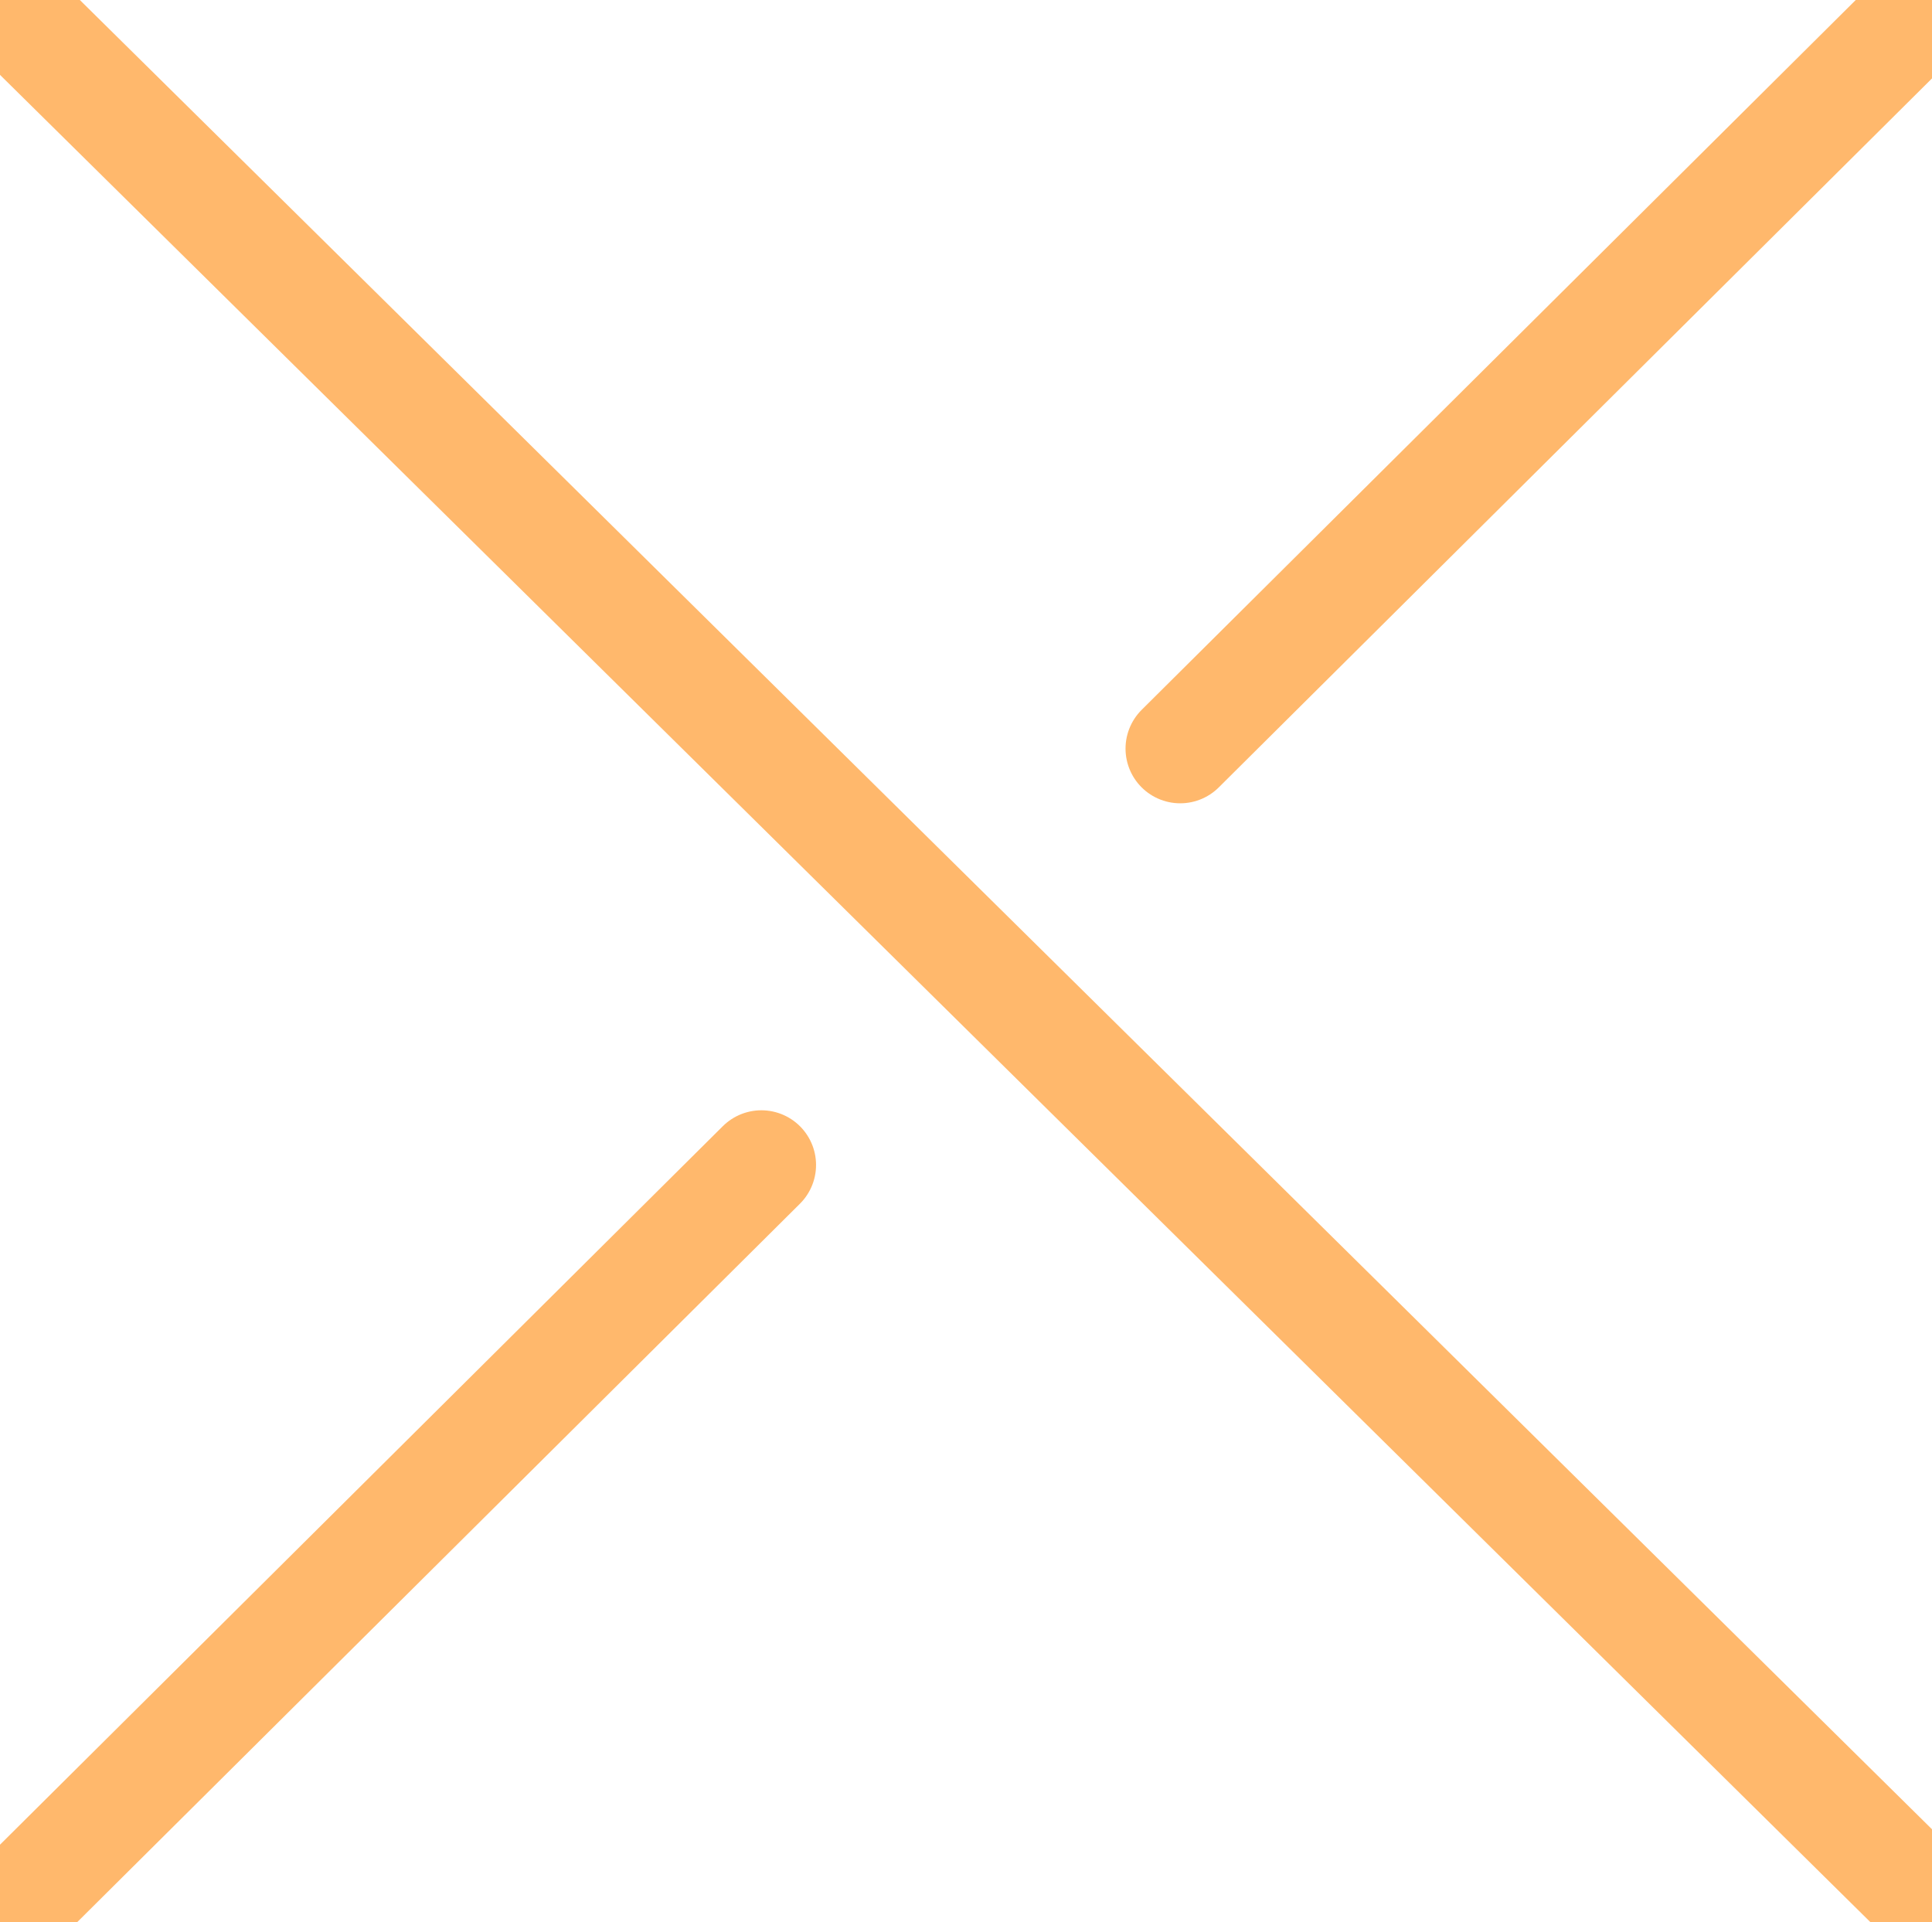
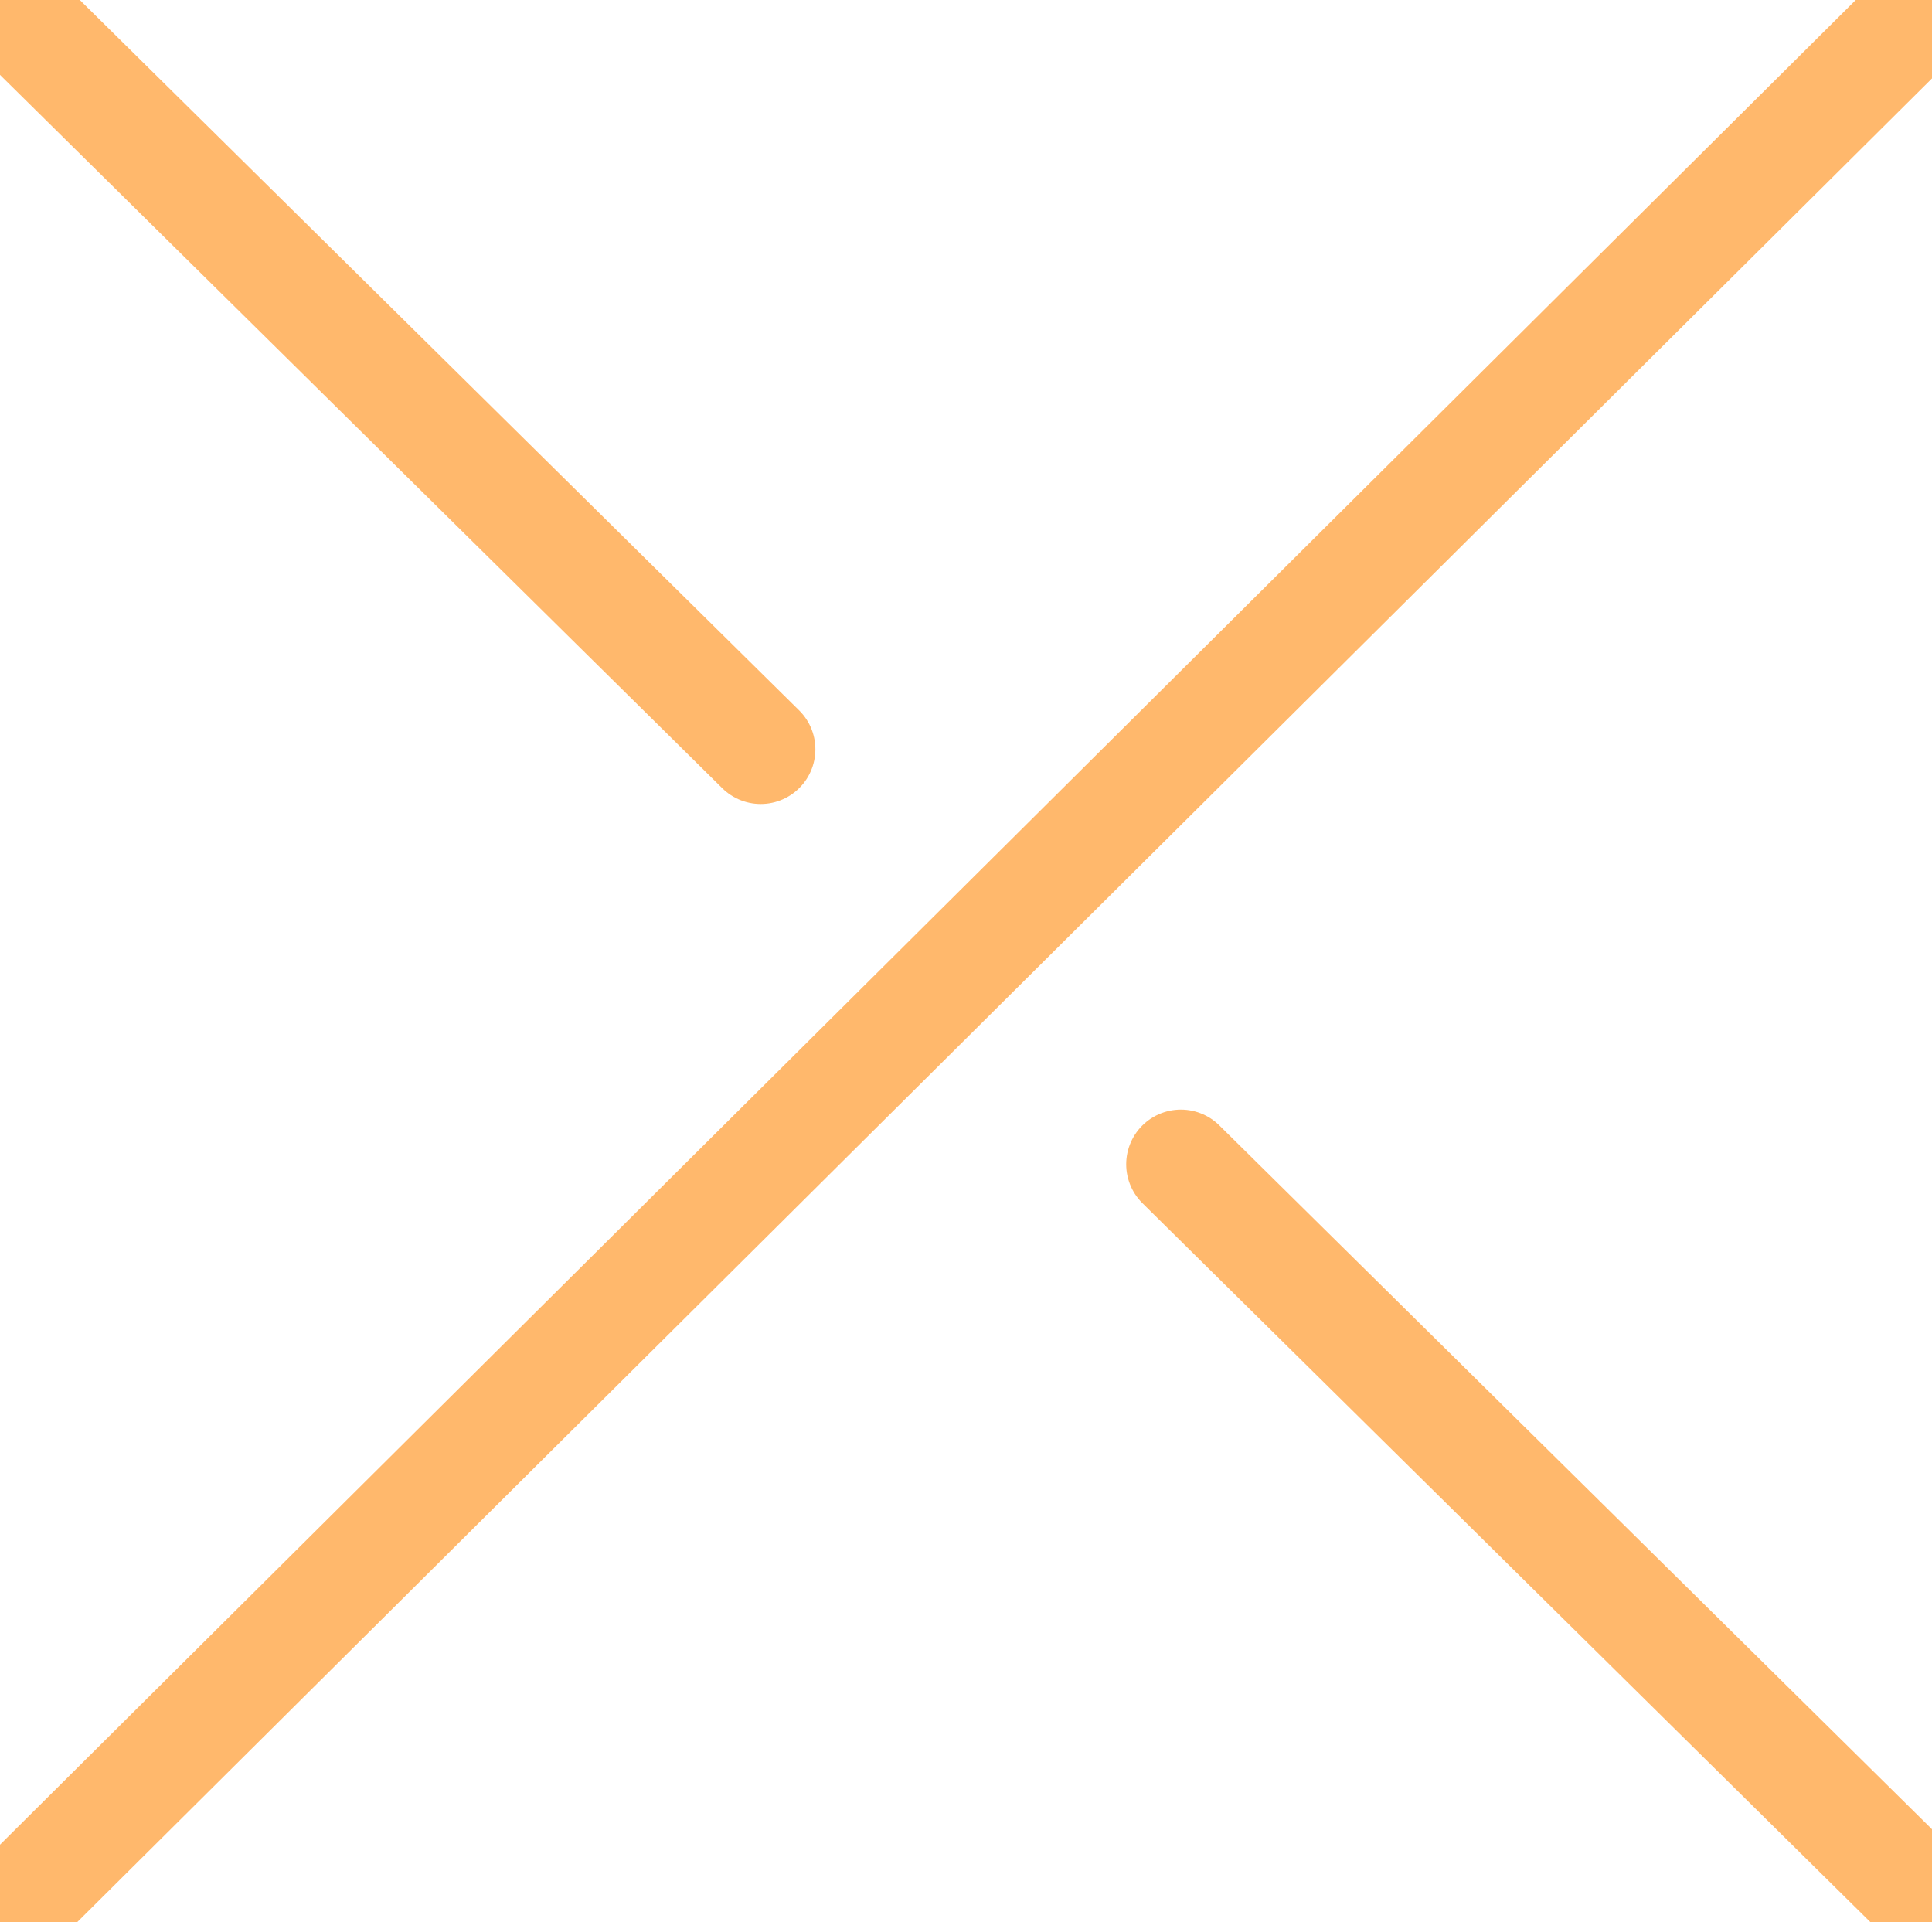
<svg xmlns="http://www.w3.org/2000/svg" xmlns:ns1="http://vectornator.io" stroke-miterlimit="10" style="clip-rule:evenodd;fill-rule:nonzero;stroke-linecap:round;stroke-linejoin:round" version="1.1" viewBox="0 0 530 527.188" xml:space="preserve" id="svg5">
  <defs id="defs1">

        </defs>
  <g clip-path="url(#ArtboardFrame_60)" id="Layer-2" ns1:layerName="Layer 2" transform="translate(15,13.35337)">
    <clipPath id="ClipPath_2">
      <path d="M 450.763,-0.268 240.638,199.31 291.75,253.261 260.899,300.621 200.396,239.551 -30.739,480.423 72.924,631.959 518.627,613.32 610.18,500.386 605.246,189.545 594.281,-13.296 530.139,-73.6 Z" id="path4" />
    </clipPath>
    <g clip-path="url(#ClipPath_2)" id="g5">

</g>
-     <path d="M 308.764,192.008 514.125,-12.125 C 613.415,-109.022 1460.4,-944.96 1521.021,-911.894 1688.284,-820.66 1751.213,695.294 1408.512,1095.311 1213.373,1323.085 603.467,622.54 516.239,510.759 L -13.511,-12.432 -545.416,-565.796 C -312.371,-241.996 -789.864,1155.773 -647.011,1030.043 -490.777,892.534 -128.326,628.785 -15,513.835 L 193.864,306.22" fill="none" opacity="1" class="stroke-orange stroke-orange" stroke="#ffb86c" stroke-linecap="butt" stroke-linejoin="round" stroke-width="30" id="path5" style="clip-rule:evenodd;fill-rule:nonzero;stroke-linecap:round;stroke-linejoin:round" />
+     <path d="M 193.68,192.194 -13.511,-12.432 -545.416,-565.796 C -312.371,-241.996 -789.864,1155.773 -647.011,1030.043 -490.777,892.534 -128.326,628.785 -15,513.835 L 514.125,-12.125 C 613.415,-109.022 1460.4,-944.96 1521.021,-911.894 1688.284,-820.66 1751.213,695.294 1408.512,1095.311 1213.373,1323.085 603.467,622.54 516.239,510.759 L 308.948,306.034" fill="none" opacity="1" class="stroke-orange stroke-orange" stroke="#ffb86c" stroke-linecap="butt" stroke-linejoin="round" stroke-width="30" id="path5" style="clip-rule:evenodd;fill-rule:nonzero;stroke-linecap:round;stroke-linejoin:round" />
  </g>
</svg>
